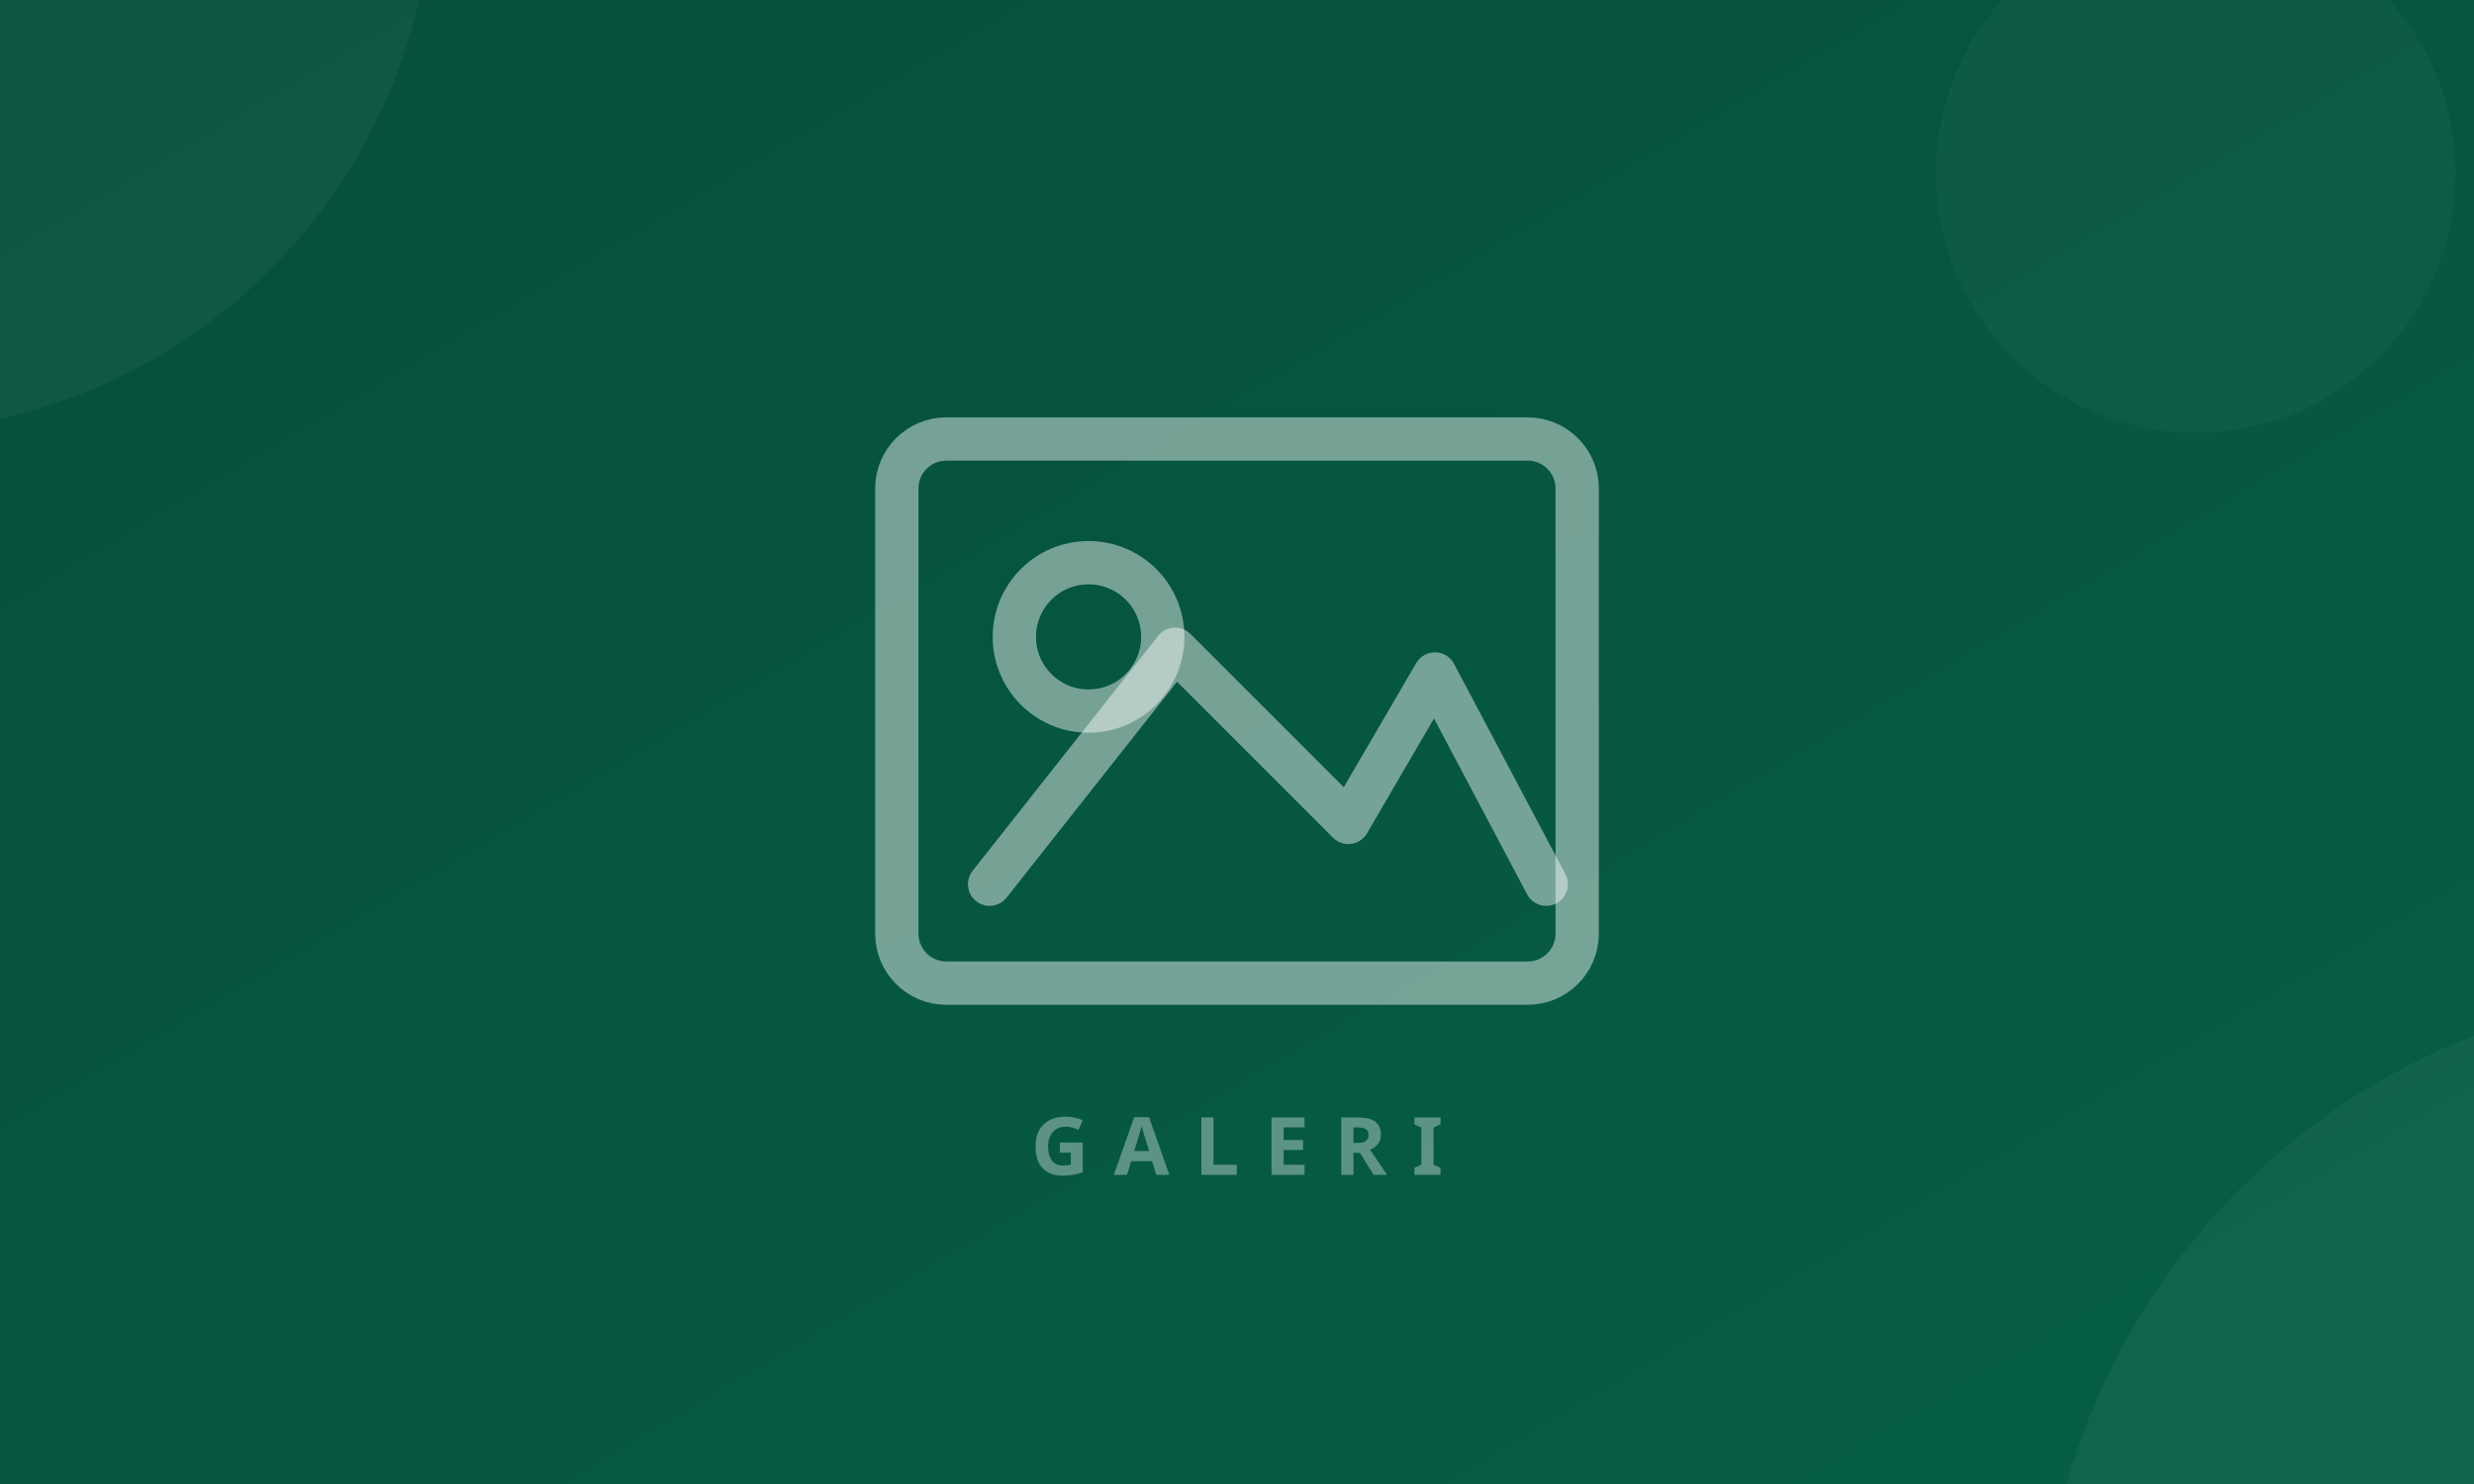
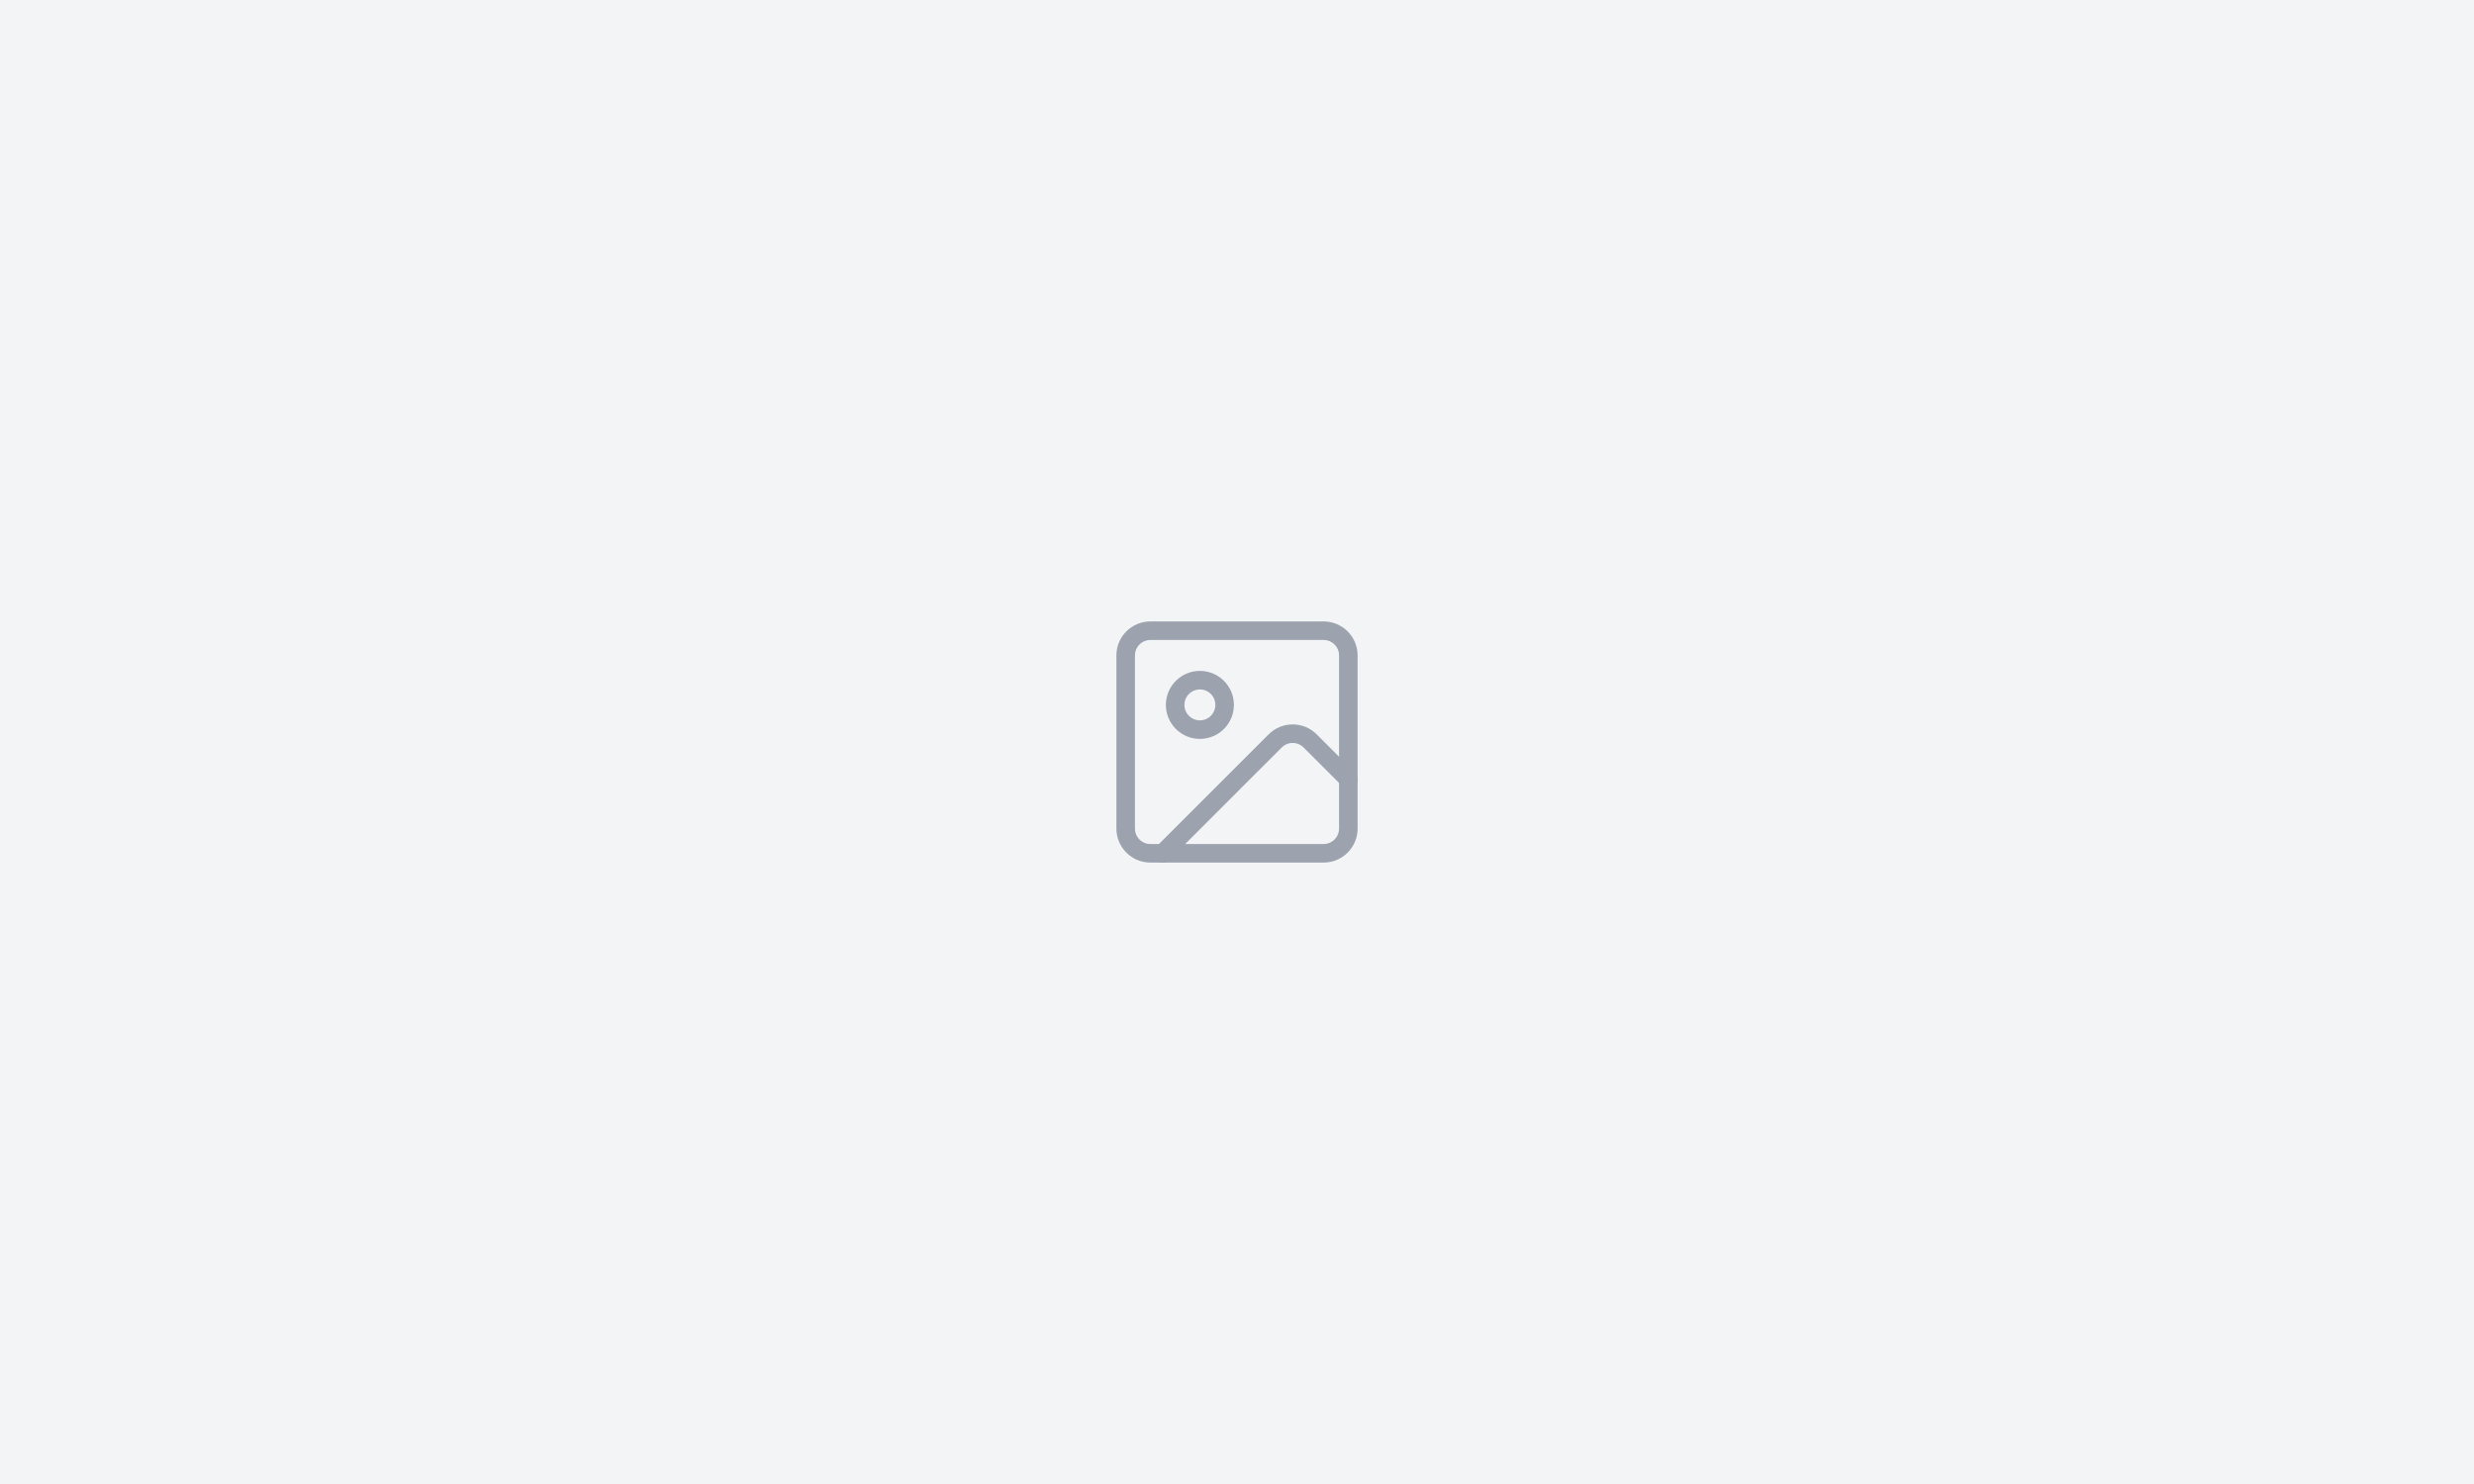
- <svg xmlns="http://www.w3.org/2000/svg" viewBox="0 0 400 240">
-   <defs>
-     <linearGradient id="bg" x1="0%" y1="0%" x2="100%" y2="100%">
-       <stop offset="0%" style="stop-color:#064E3B" />
-       <stop offset="100%" style="stop-color:#065F46" />
-     </linearGradient>
-   </defs>
-   <rect width="400" height="240" fill="url(#bg)" />
-   <circle cx="-20" cy="-20" r="90" fill="white" fill-opacity="0.04" />
-   <circle cx="440" cy="270" r="110" fill="white" fill-opacity="0.04" />
-   <circle cx="355" cy="28" r="42" fill="white" fill-opacity="0.03" />
-   <g transform="translate(200,115)" fill="none" stroke="white" stroke-opacity="0.45" stroke-width="7" stroke-linecap="round" stroke-linejoin="round">
-     <rect x="-55" y="-44" width="110" height="88" rx="8" />
-     <polyline points="-40,28 -10,-10 18,18 32,-6 50,28" />
-     <circle cx="-24" cy="-12" r="12" />
-   </g>
-   <text x="200" y="190" text-anchor="middle" font-family="system-ui,sans-serif" font-size="13" font-weight="700" letter-spacing="4" fill="white" fill-opacity="0.35">GALERI</text>
+ <svg xmlns="http://www.w3.org/2000/svg" width="400" height="240" viewBox="0 0 400 240">
+   <rect width="400" height="240" fill="#F3F4F6" />
+   <svg x="176" y="96" width="48" height="48" viewBox="0 0 24 24" fill="none" stroke="#9CA3AF" stroke-width="1.5" stroke-linecap="round" stroke-linejoin="round">
+     <rect width="18" height="18" x="3" y="3" rx="2" ry="2" />
+     <circle cx="9" cy="9" r="2" />
+     <path d="m21 15-3.086-3.086a2 2 0 0 0-2.828 0L6 21" />
+   </svg>
</svg>
